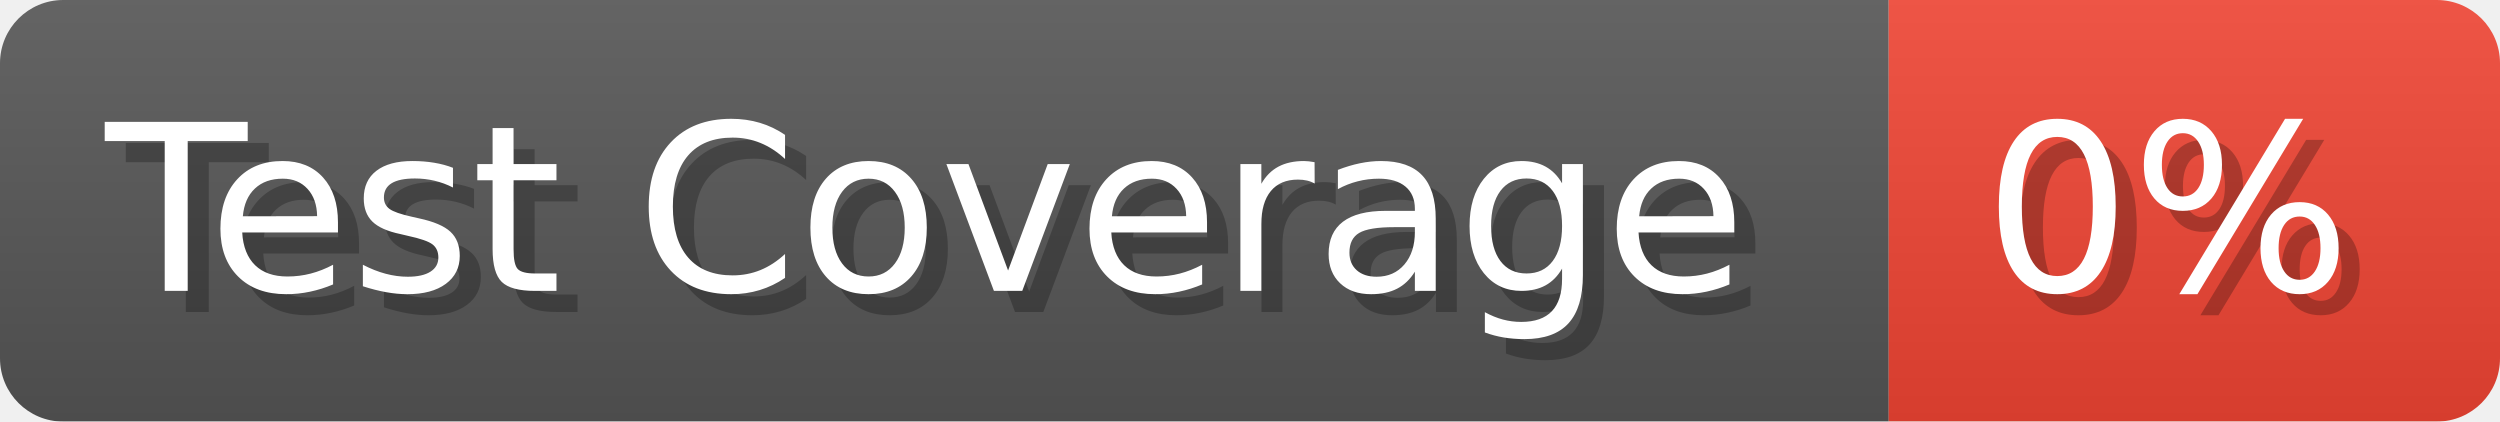
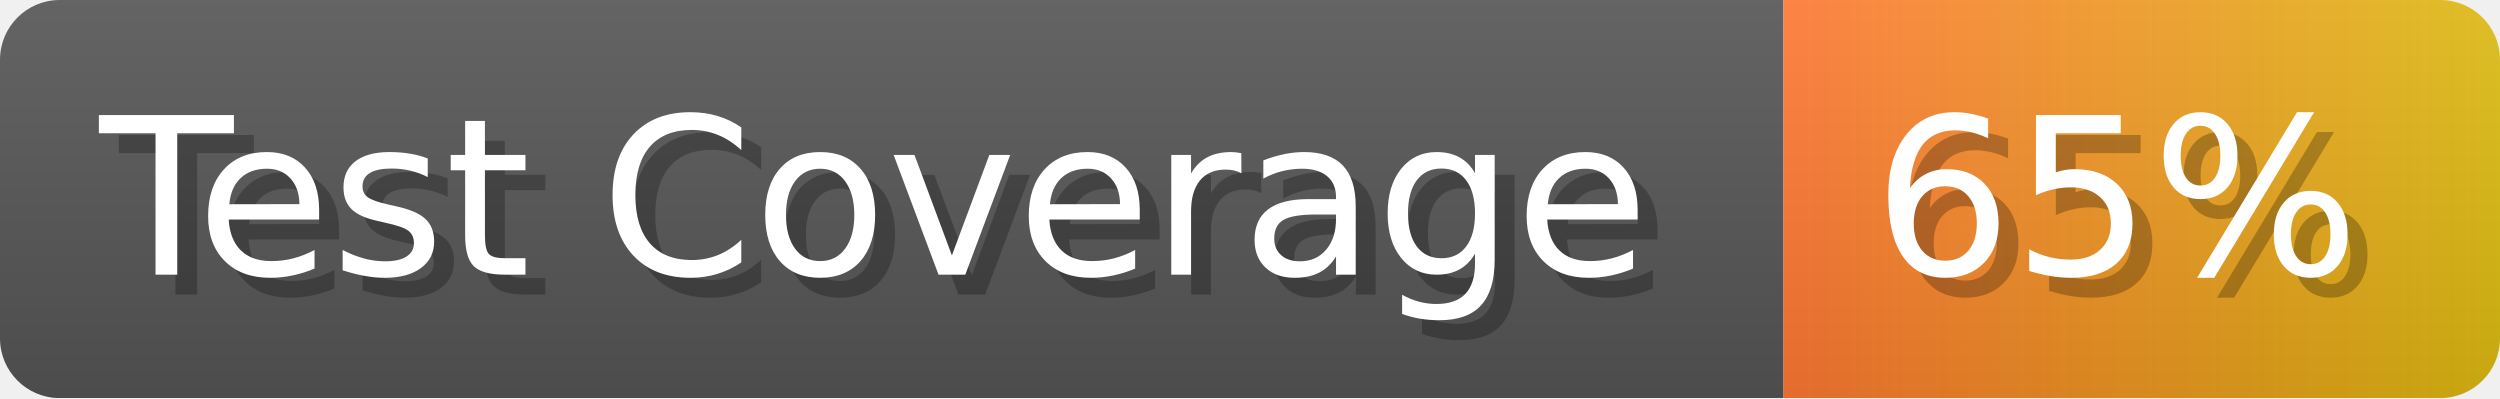
- <svg xmlns="http://www.w3.org/2000/svg" width="118.6" height="20" viewBox="0 0 1186 200" role="img" aria-label="Test Coverage: 0%">
+ <svg xmlns="http://www.w3.org/2000/svg" width="125.6" height="20" viewBox="0 0 1256 200" role="img" aria-label="Test Coverage: 65%">
  <linearGradient id="a" x2="0" y2="100%">
    <stop offset="0" stop-opacity=".1" stop-color="#EEE" />
    <stop offset="1" stop-opacity=".1" />
  </linearGradient>
  <mask id="m">
-     <rect width="1186" height="200" rx="30" fill="#FFF" />
+     <rect width="1256" height="200" rx="30" fill="#FFF" />
  </mask>
  <g mask="url(#m)">
    <rect width="896" height="200" fill="#555" />
-     <rect width="290" height="200" fill="#E43" x="896" />
-     <rect width="1186" height="200" fill="url(#a)" />
+     <rect width="360" height="200" fill="url(#x)" x="896" />
+     <rect width="1256" height="200" fill="url(#a)" />
  </g>
  <g aria-hidden="true" fill="#fff" text-anchor="start" font-family="Verdana,DejaVu Sans,sans-serif" font-size="110">
    <text x="60" y="148" textLength="796" fill="#000" opacity="0.25">Test Coverage</text>
    <text x="50" y="138" textLength="796">Test Coverage</text>
-     <text x="951" y="148" textLength="190" fill="#000" opacity="0.25">0%</text>
-     <text x="941" y="138" textLength="190">0%</text>
+     <text x="951" y="148" textLength="260" fill="#000" opacity="0.25">65%</text>
+     <text x="941" y="138" textLength="260">65%</text>
  </g>
+   <linearGradient id="x" x1="0%" y1="0%" x2="100%" y2="0%">
+     <stop offset="0%" style="stop-color:#F73" />
+     <stop offset="100%" style="stop-color:#DB1" />
+   </linearGradient>
</svg>
